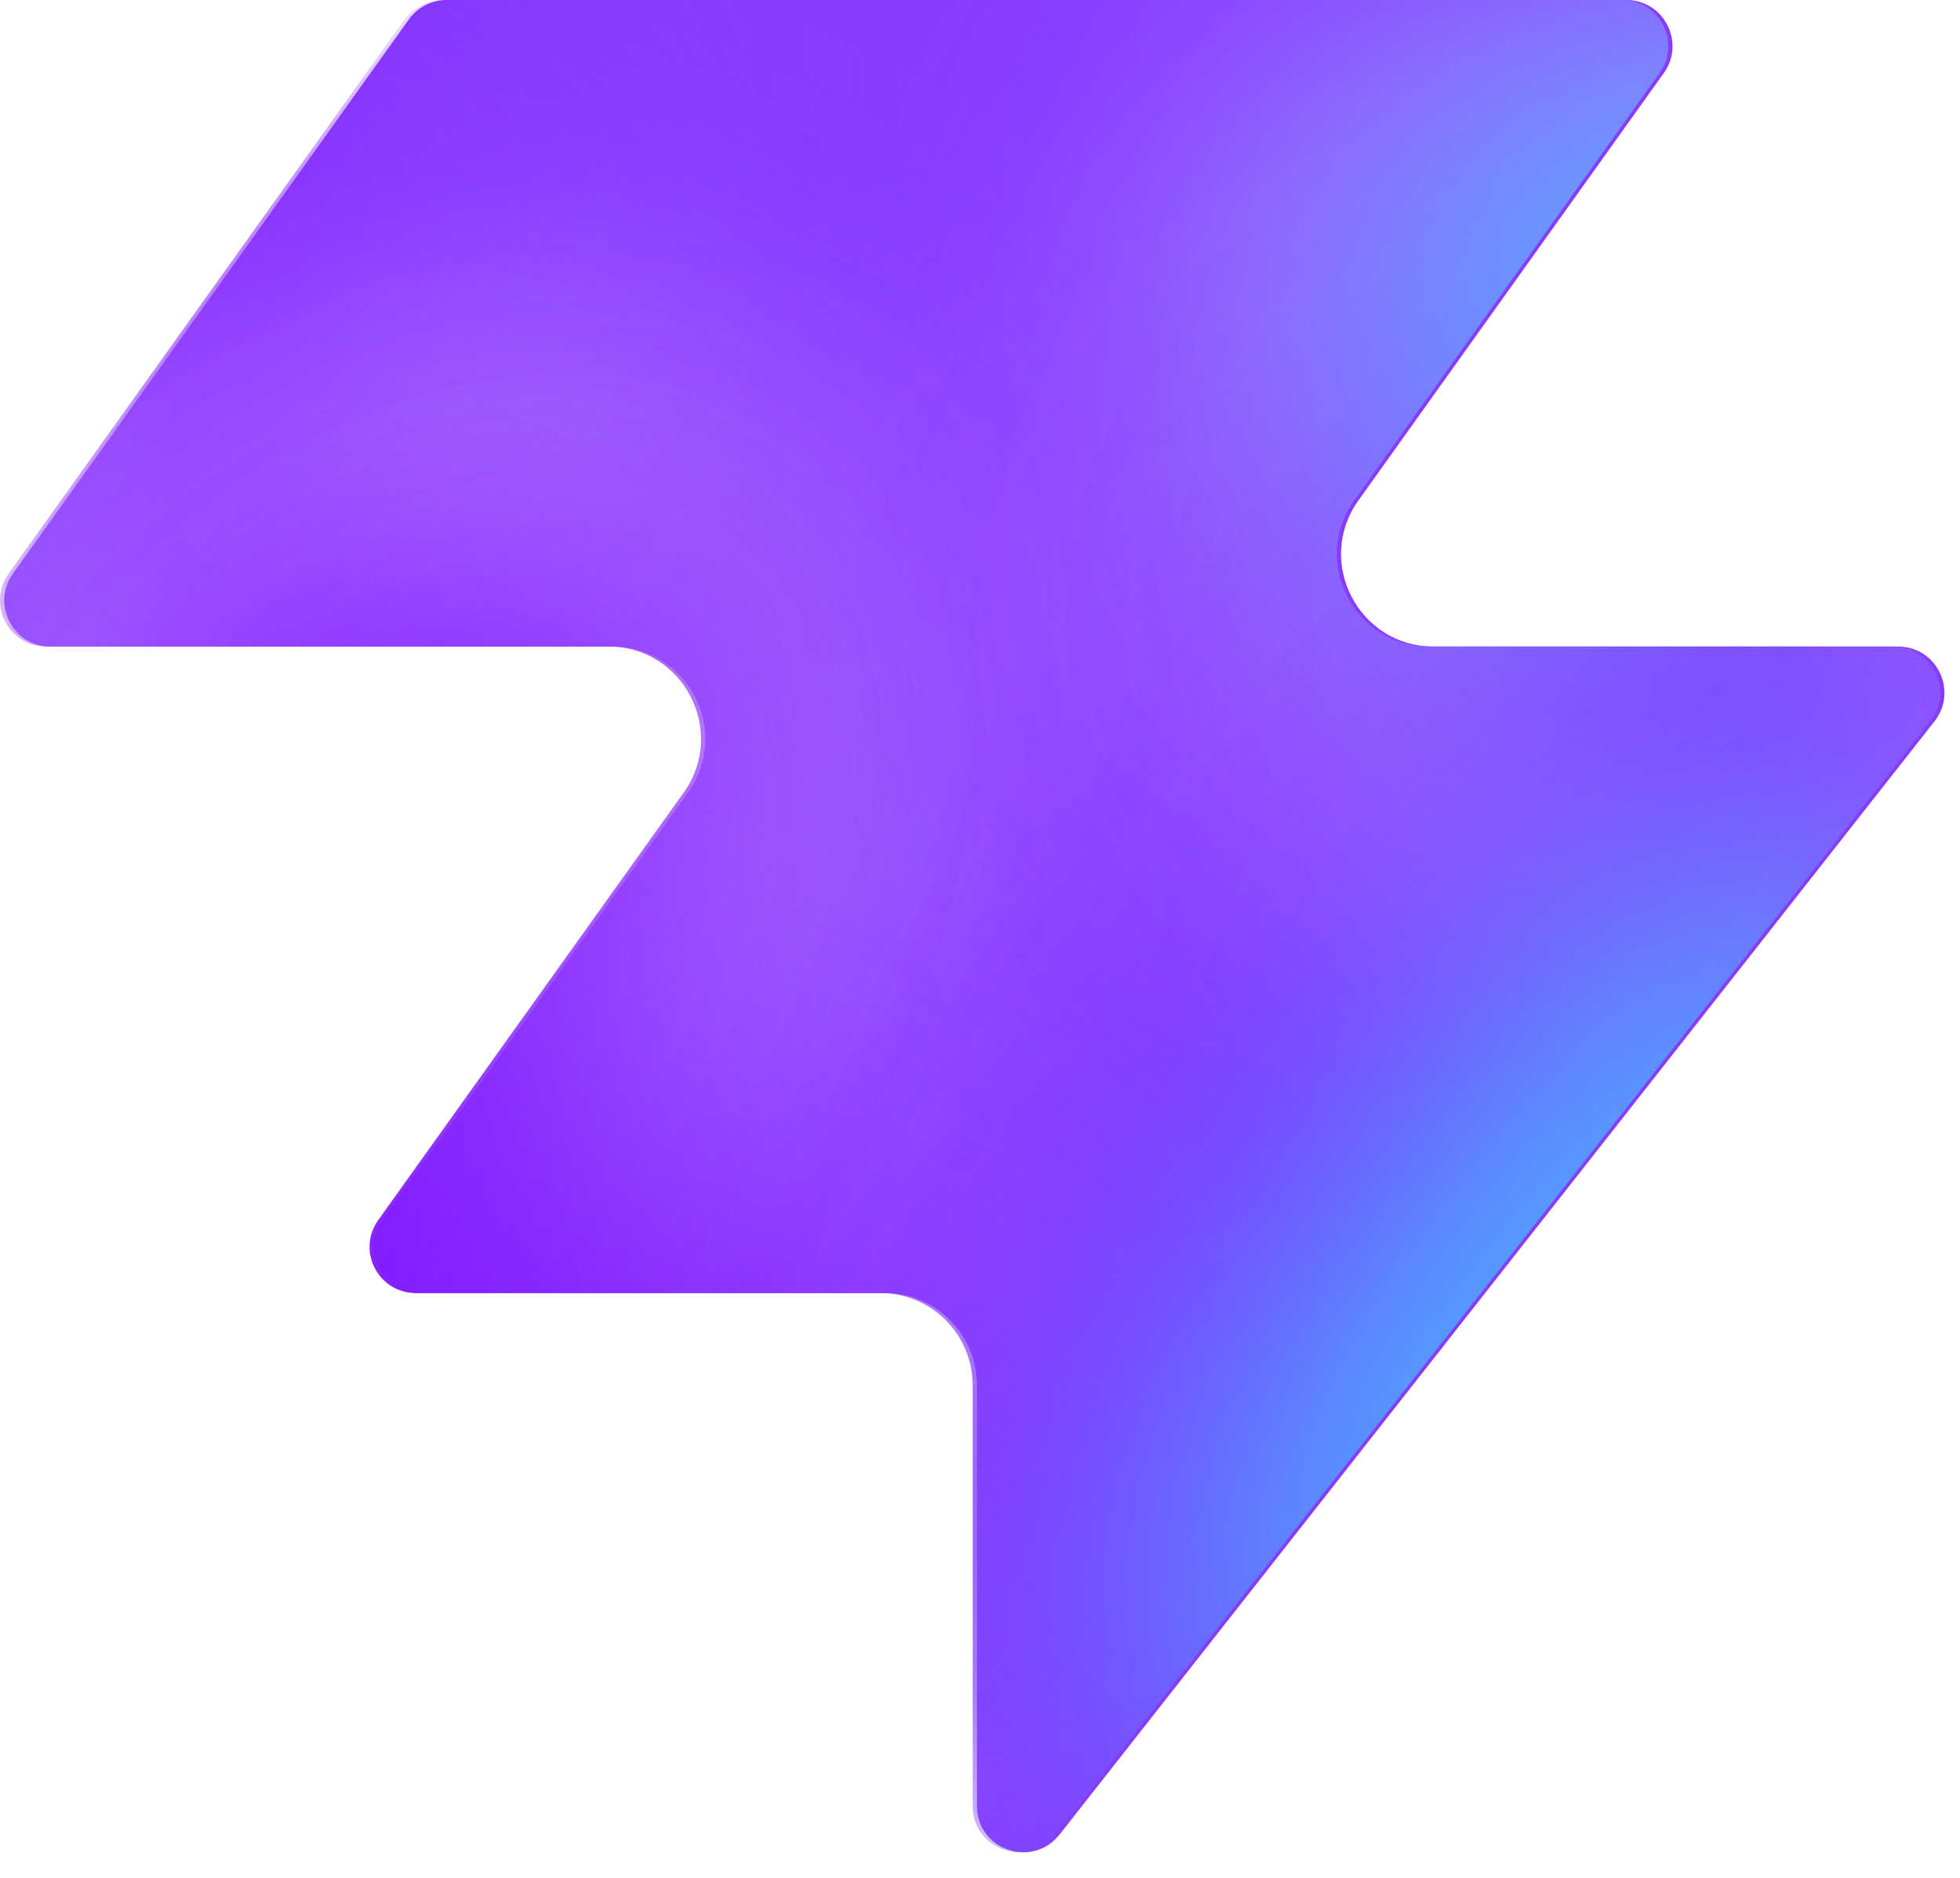
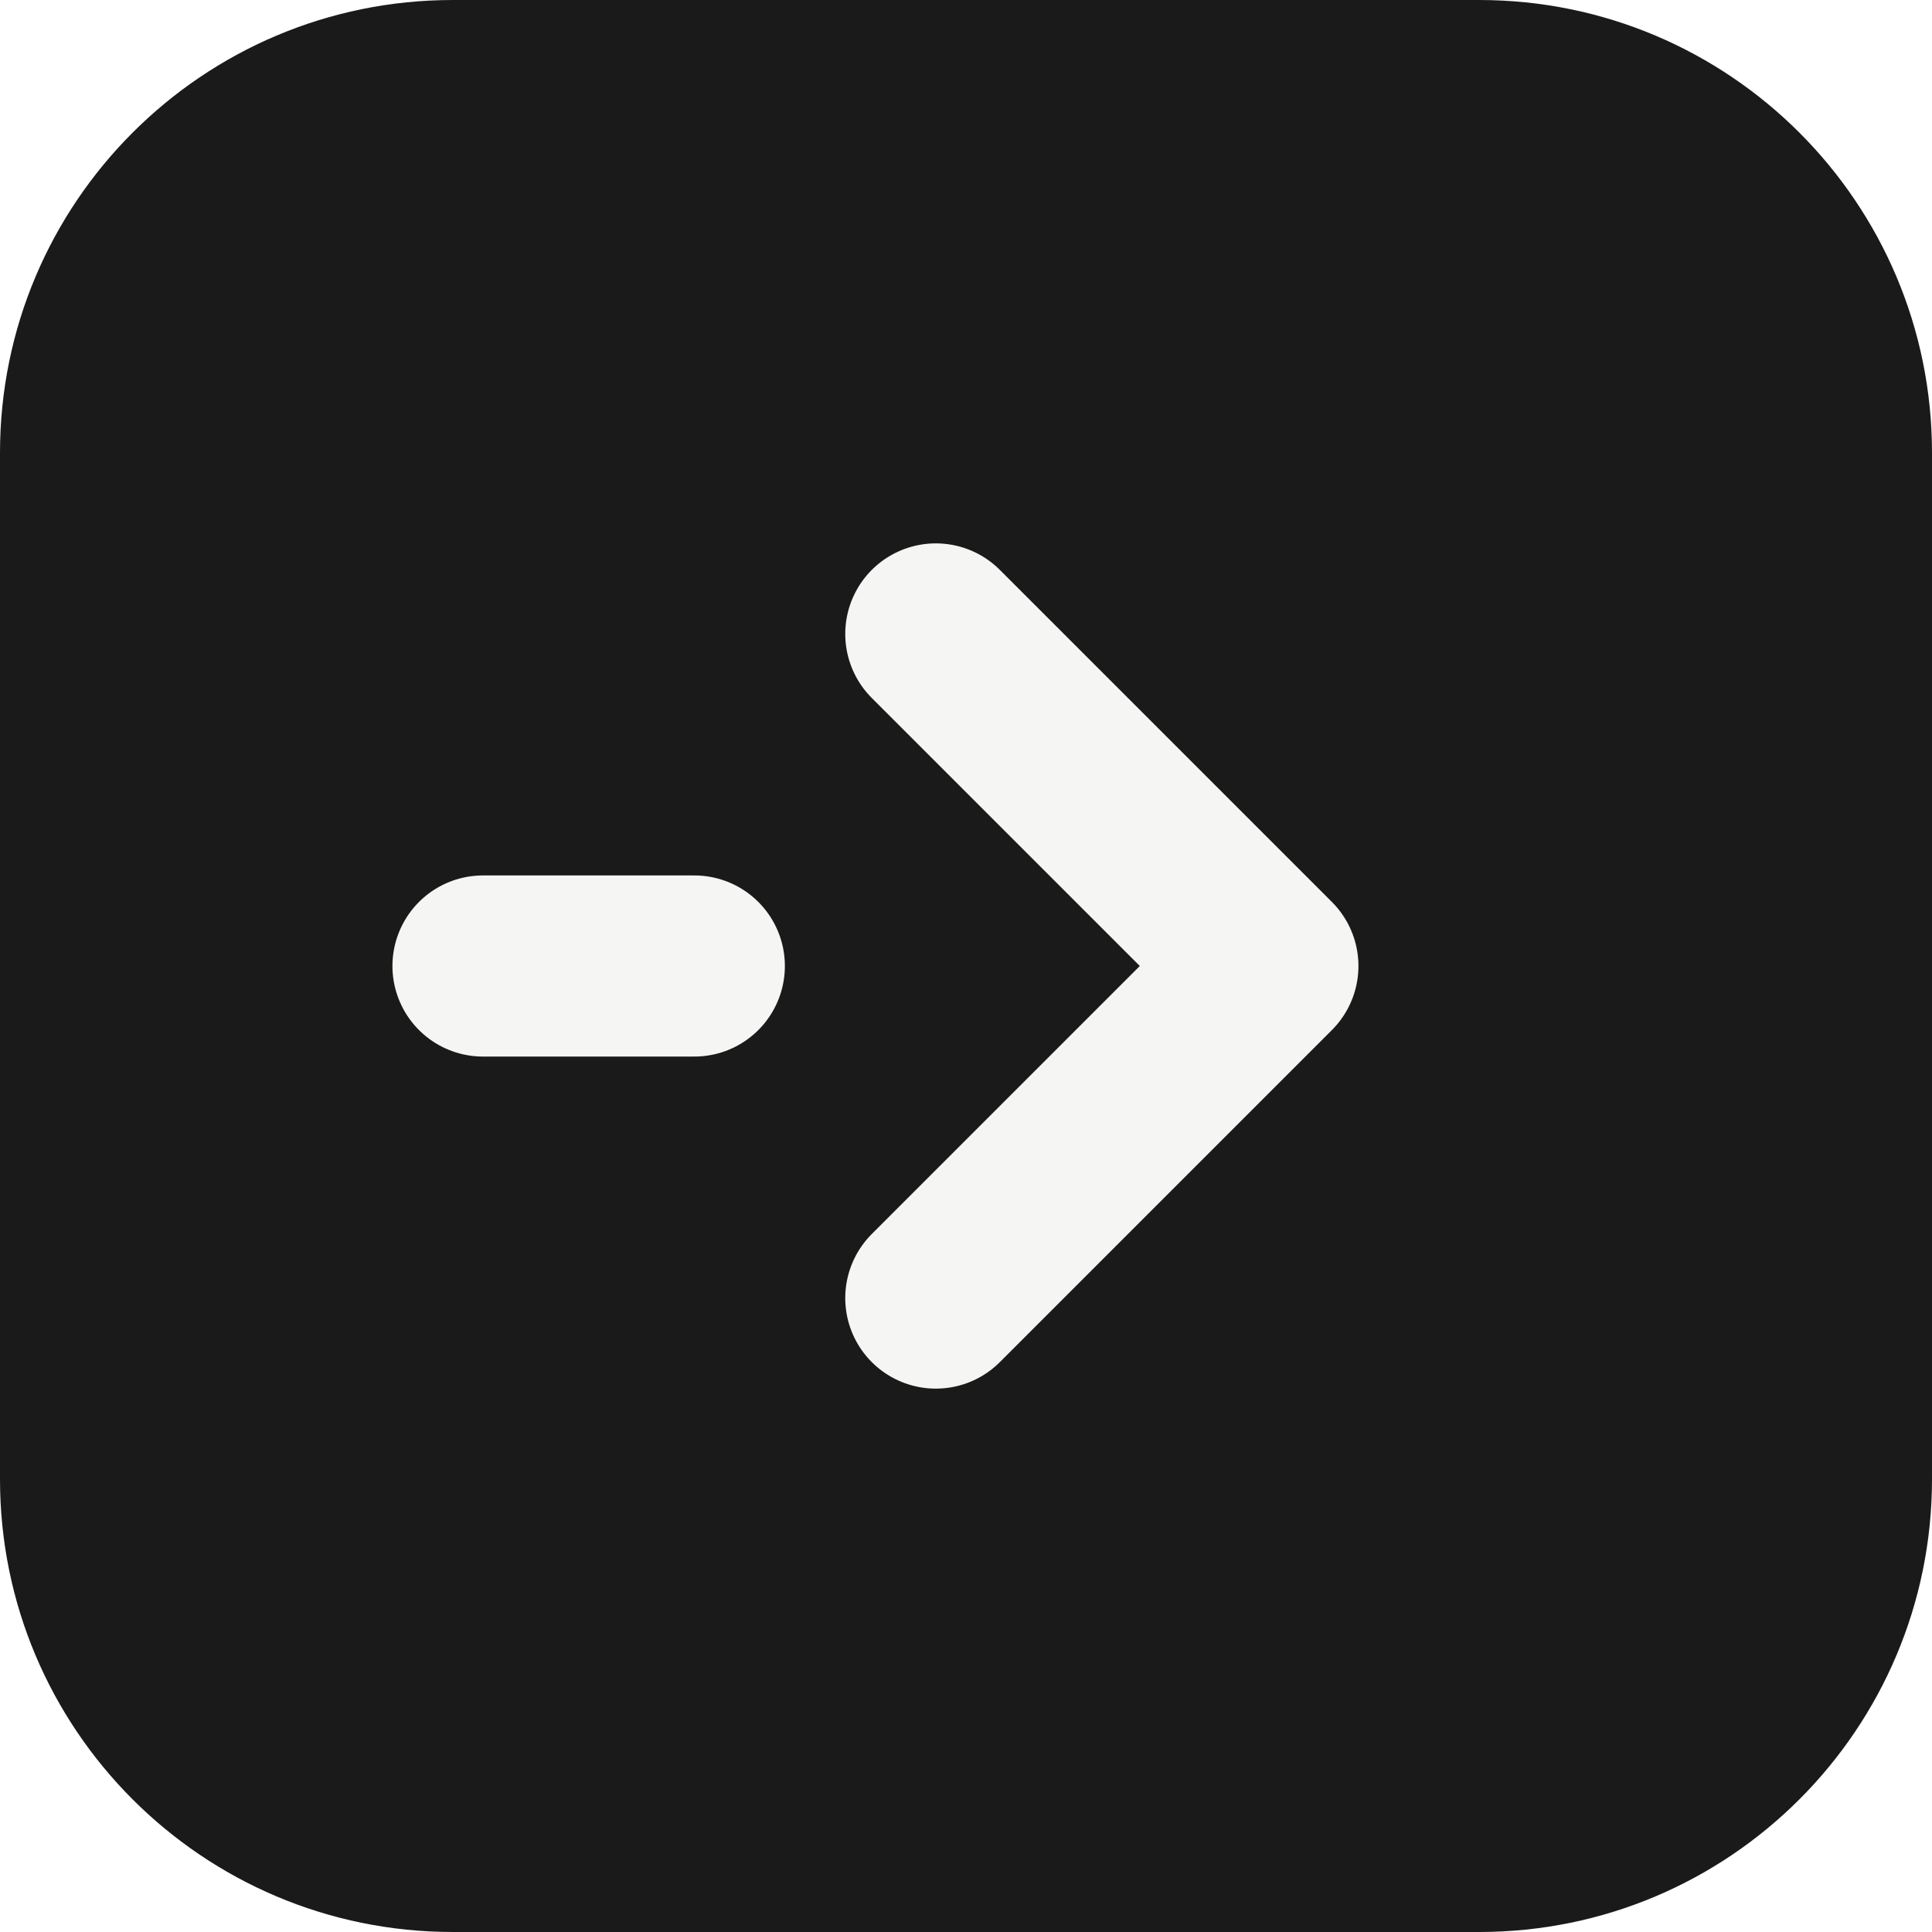
- <svg xmlns="http://www.w3.org/2000/svg" width="48" height="46" fill="none" viewBox="0 0 48 46">
-   <path fill="#863bff" d="M25.946 44.938c-.664.845-2.021.375-2.021-.698V33.937a2.26 2.26 0 0 0-2.262-2.262H10.287c-.92 0-1.456-1.04-.92-1.788l7.48-10.471c1.07-1.497 0-3.578-1.842-3.578H1.237c-.92 0-1.456-1.04-.92-1.788L10.013.474c.214-.297.556-.474.92-.474h28.894c.92 0 1.456 1.04.92 1.788l-7.48 10.471c-1.07 1.498 0 3.579 1.842 3.579h11.377c.943 0 1.473 1.088.89 1.83L25.947 44.94z" style="fill:#863bff;fill:color(display-p3 .525 .23 1);fill-opacity:1" />
-   <mask id="a" width="48" height="46" x="0" y="0" maskUnits="userSpaceOnUse" style="mask-type:alpha">
-     <path fill="#000" d="M25.842 44.938c-.664.844-2.021.375-2.021-.698V33.937a2.26 2.26 0 0 0-2.262-2.262H10.183c-.92 0-1.456-1.04-.92-1.788l7.48-10.471c1.07-1.498 0-3.579-1.842-3.579H1.133c-.92 0-1.456-1.04-.92-1.787L9.91.473c.214-.297.556-.474.92-.474h28.894c.92 0 1.456 1.04.92 1.788l-7.48 10.471c-1.07 1.498 0 3.578 1.842 3.578h11.377c.943 0 1.473 1.088.89 1.832L25.843 44.94z" style="fill:#000;fill-opacity:1" />
-   </mask>
-   <g mask="url(#a)">
-     <g filter="url(#b)">
-       <ellipse cx="5.508" cy="14.704" fill="#ede6ff" rx="5.508" ry="14.704" style="fill:#ede6ff;fill:color(display-p3 .927 .903 1);fill-opacity:1" transform="matrix(.00324 1 1 -.00324 -4.47 31.516)" />
-     </g>
-     <g filter="url(#c)">
-       <ellipse cx="10.399" cy="29.851" fill="#ede6ff" rx="10.399" ry="29.851" style="fill:#ede6ff;fill:color(display-p3 .927 .903 1);fill-opacity:1" transform="matrix(.00324 1 1 -.00324 -39.328 7.883)" />
-     </g>
-     <g filter="url(#d)">
-       <ellipse cx="5.508" cy="30.487" fill="#7e14ff" rx="5.508" ry="30.487" style="fill:#7e14ff;fill:color(display-p3 .492 .077 1);fill-opacity:1" transform="rotate(89.814 -25.913 -14.639)scale(1 -1)" />
-     </g>
-     <g filter="url(#e)">
-       <ellipse cx="5.508" cy="30.599" fill="#7e14ff" rx="5.508" ry="30.599" style="fill:#7e14ff;fill:color(display-p3 .492 .077 1);fill-opacity:1" transform="rotate(89.814 -32.644 -3.334)scale(1 -1)" />
-     </g>
-     <g filter="url(#f)">
-       <ellipse cx="5.508" cy="30.599" fill="#7e14ff" rx="5.508" ry="30.599" style="fill:#7e14ff;fill:color(display-p3 .492 .077 1);fill-opacity:1" transform="matrix(.00324 1 1 -.00324 -34.34 30.47)" />
-     </g>
-     <g filter="url(#g)">
-       <ellipse cx="14.072" cy="22.078" fill="#ede6ff" rx="14.072" ry="22.078" style="fill:#ede6ff;fill:color(display-p3 .927 .903 1);fill-opacity:1" transform="rotate(93.35 24.506 48.493)scale(-1 1)" />
-     </g>
-     <g filter="url(#h)">
-       <ellipse cx="3.47" cy="21.501" fill="#7e14ff" rx="3.47" ry="21.501" style="fill:#7e14ff;fill:color(display-p3 .492 .077 1);fill-opacity:1" transform="rotate(89.009 28.708 47.59)scale(-1 1)" />
-     </g>
-     <g filter="url(#i)">
-       <ellipse cx="3.47" cy="21.501" fill="#7e14ff" rx="3.47" ry="21.501" style="fill:#7e14ff;fill:color(display-p3 .492 .077 1);fill-opacity:1" transform="rotate(89.009 28.708 47.59)scale(-1 1)" />
-     </g>
-     <g filter="url(#j)">
-       <ellipse cx=".387" cy="8.972" fill="#7e14ff" rx="4.407" ry="29.108" style="fill:#7e14ff;fill:color(display-p3 .492 .077 1);fill-opacity:1" transform="rotate(39.51 .387 8.972)" />
-     </g>
-     <g filter="url(#k)">
-       <ellipse cx="47.523" cy="-6.092" fill="#7e14ff" rx="4.407" ry="29.108" style="fill:#7e14ff;fill:color(display-p3 .492 .077 1);fill-opacity:1" transform="rotate(37.892 47.523 -6.092)" />
-     </g>
-     <g filter="url(#l)">
-       <ellipse cx="41.412" cy="6.333" fill="#47bfff" rx="5.971" ry="9.665" style="fill:#47bfff;fill:color(display-p3 .28 .748 1);fill-opacity:1" transform="rotate(37.892 41.412 6.333)" />
-     </g>
-     <g filter="url(#m)">
-       <ellipse cx="-1.879" cy="38.332" fill="#7e14ff" rx="4.407" ry="29.108" style="fill:#7e14ff;fill:color(display-p3 .492 .077 1);fill-opacity:1" transform="rotate(37.892 -1.88 38.332)" />
-     </g>
-     <g filter="url(#n)">
-       <ellipse cx="-1.879" cy="38.332" fill="#7e14ff" rx="4.407" ry="29.108" style="fill:#7e14ff;fill:color(display-p3 .492 .077 1);fill-opacity:1" transform="rotate(37.892 -1.88 38.332)" />
-     </g>
-     <g filter="url(#o)">
-       <ellipse cx="35.651" cy="29.907" fill="#7e14ff" rx="4.407" ry="29.108" style="fill:#7e14ff;fill:color(display-p3 .492 .077 1);fill-opacity:1" transform="rotate(37.892 35.651 29.907)" />
-     </g>
-     <g filter="url(#p)">
-       <ellipse cx="38.418" cy="32.4" fill="#47bfff" rx="5.971" ry="15.297" style="fill:#47bfff;fill:color(display-p3 .28 .748 1);fill-opacity:1" transform="rotate(37.892 38.418 32.4)" />
-     </g>
+ <svg xmlns="http://www.w3.org/2000/svg" viewBox="0 0 32 32" width="32" height="32">
+   <style>
+     .tile { fill: #1a1a1a; }
+     .mark { stroke: #f5f5f3; }
+     @media (prefers-color-scheme: dark) {
+       .tile { fill: #f0f0ed; }
+       .mark { stroke: #1a1a1a; }
+     }
+   </style>
+   <rect class="tile" width="32" height="32" rx="7.5" />
+   <g class="mark" fill="none" stroke-width="3" stroke-linecap="round" stroke-linejoin="round">
+     <path d="M8 16h3.5" />
+     <path d="m15.5 10.5 5.5 5.5-5.5 5.5" />
  </g>
-   <defs>
-     <filter id="b" width="60.045" height="41.654" x="-19.77" y="16.149" color-interpolation-filters="sRGB" filterUnits="userSpaceOnUse">
-       <feFlood flood-opacity="0" result="BackgroundImageFix" />
-       <feBlend in="SourceGraphic" in2="BackgroundImageFix" result="shape" />
-       <feGaussianBlur result="effect1_foregroundBlur_2002_17158" stdDeviation="7.659" />
-     </filter>
-     <filter id="c" width="90.34" height="51.437" x="-54.613" y="-7.533" color-interpolation-filters="sRGB" filterUnits="userSpaceOnUse">
-       <feFlood flood-opacity="0" result="BackgroundImageFix" />
-       <feBlend in="SourceGraphic" in2="BackgroundImageFix" result="shape" />
-       <feGaussianBlur result="effect1_foregroundBlur_2002_17158" stdDeviation="7.659" />
-     </filter>
-     <filter id="d" width="79.355" height="29.4" x="-49.64" y="2.03" color-interpolation-filters="sRGB" filterUnits="userSpaceOnUse">
-       <feFlood flood-opacity="0" result="BackgroundImageFix" />
-       <feBlend in="SourceGraphic" in2="BackgroundImageFix" result="shape" />
-       <feGaussianBlur result="effect1_foregroundBlur_2002_17158" stdDeviation="4.596" />
-     </filter>
-     <filter id="e" width="79.579" height="29.4" x="-45.045" y="20.029" color-interpolation-filters="sRGB" filterUnits="userSpaceOnUse">
-       <feFlood flood-opacity="0" result="BackgroundImageFix" />
-       <feBlend in="SourceGraphic" in2="BackgroundImageFix" result="shape" />
-       <feGaussianBlur result="effect1_foregroundBlur_2002_17158" stdDeviation="4.596" />
-     </filter>
-     <filter id="f" width="79.579" height="29.4" x="-43.513" y="21.178" color-interpolation-filters="sRGB" filterUnits="userSpaceOnUse">
-       <feFlood flood-opacity="0" result="BackgroundImageFix" />
-       <feBlend in="SourceGraphic" in2="BackgroundImageFix" result="shape" />
-       <feGaussianBlur result="effect1_foregroundBlur_2002_17158" stdDeviation="4.596" />
-     </filter>
-     <filter id="g" width="74.749" height="58.852" x="15.756" y="-17.901" color-interpolation-filters="sRGB" filterUnits="userSpaceOnUse">
-       <feFlood flood-opacity="0" result="BackgroundImageFix" />
-       <feBlend in="SourceGraphic" in2="BackgroundImageFix" result="shape" />
-       <feGaussianBlur result="effect1_foregroundBlur_2002_17158" stdDeviation="7.659" />
-     </filter>
-     <filter id="h" width="61.377" height="25.362" x="23.548" y="2.284" color-interpolation-filters="sRGB" filterUnits="userSpaceOnUse">
-       <feFlood flood-opacity="0" result="BackgroundImageFix" />
-       <feBlend in="SourceGraphic" in2="BackgroundImageFix" result="shape" />
-       <feGaussianBlur result="effect1_foregroundBlur_2002_17158" stdDeviation="4.596" />
-     </filter>
-     <filter id="i" width="61.377" height="25.362" x="23.548" y="2.284" color-interpolation-filters="sRGB" filterUnits="userSpaceOnUse">
-       <feFlood flood-opacity="0" result="BackgroundImageFix" />
-       <feBlend in="SourceGraphic" in2="BackgroundImageFix" result="shape" />
-       <feGaussianBlur result="effect1_foregroundBlur_2002_17158" stdDeviation="4.596" />
-     </filter>
-     <filter id="j" width="56.045" height="63.649" x="-27.636" y="-22.853" color-interpolation-filters="sRGB" filterUnits="userSpaceOnUse">
-       <feFlood flood-opacity="0" result="BackgroundImageFix" />
-       <feBlend in="SourceGraphic" in2="BackgroundImageFix" result="shape" />
-       <feGaussianBlur result="effect1_foregroundBlur_2002_17158" stdDeviation="4.596" />
-     </filter>
-     <filter id="k" width="54.814" height="64.646" x="20.116" y="-38.415" color-interpolation-filters="sRGB" filterUnits="userSpaceOnUse">
-       <feFlood flood-opacity="0" result="BackgroundImageFix" />
-       <feBlend in="SourceGraphic" in2="BackgroundImageFix" result="shape" />
-       <feGaussianBlur result="effect1_foregroundBlur_2002_17158" stdDeviation="4.596" />
-     </filter>
-     <filter id="l" width="33.541" height="35.313" x="24.641" y="-11.323" color-interpolation-filters="sRGB" filterUnits="userSpaceOnUse">
-       <feFlood flood-opacity="0" result="BackgroundImageFix" />
-       <feBlend in="SourceGraphic" in2="BackgroundImageFix" result="shape" />
-       <feGaussianBlur result="effect1_foregroundBlur_2002_17158" stdDeviation="4.596" />
-     </filter>
-     <filter id="m" width="54.814" height="64.646" x="-29.286" y="6.009" color-interpolation-filters="sRGB" filterUnits="userSpaceOnUse">
-       <feFlood flood-opacity="0" result="BackgroundImageFix" />
-       <feBlend in="SourceGraphic" in2="BackgroundImageFix" result="shape" />
-       <feGaussianBlur result="effect1_foregroundBlur_2002_17158" stdDeviation="4.596" />
-     </filter>
-     <filter id="n" width="54.814" height="64.646" x="-29.286" y="6.009" color-interpolation-filters="sRGB" filterUnits="userSpaceOnUse">
-       <feFlood flood-opacity="0" result="BackgroundImageFix" />
-       <feBlend in="SourceGraphic" in2="BackgroundImageFix" result="shape" />
-       <feGaussianBlur result="effect1_foregroundBlur_2002_17158" stdDeviation="4.596" />
-     </filter>
-     <filter id="o" width="54.814" height="64.646" x="8.244" y="-2.416" color-interpolation-filters="sRGB" filterUnits="userSpaceOnUse">
-       <feFlood flood-opacity="0" result="BackgroundImageFix" />
-       <feBlend in="SourceGraphic" in2="BackgroundImageFix" result="shape" />
-       <feGaussianBlur result="effect1_foregroundBlur_2002_17158" stdDeviation="4.596" />
-     </filter>
-     <filter id="p" width="39.409" height="43.623" x="18.713" y="10.588" color-interpolation-filters="sRGB" filterUnits="userSpaceOnUse">
-       <feFlood flood-opacity="0" result="BackgroundImageFix" />
-       <feBlend in="SourceGraphic" in2="BackgroundImageFix" result="shape" />
-       <feGaussianBlur result="effect1_foregroundBlur_2002_17158" stdDeviation="4.596" />
-     </filter>
-   </defs>
</svg>
